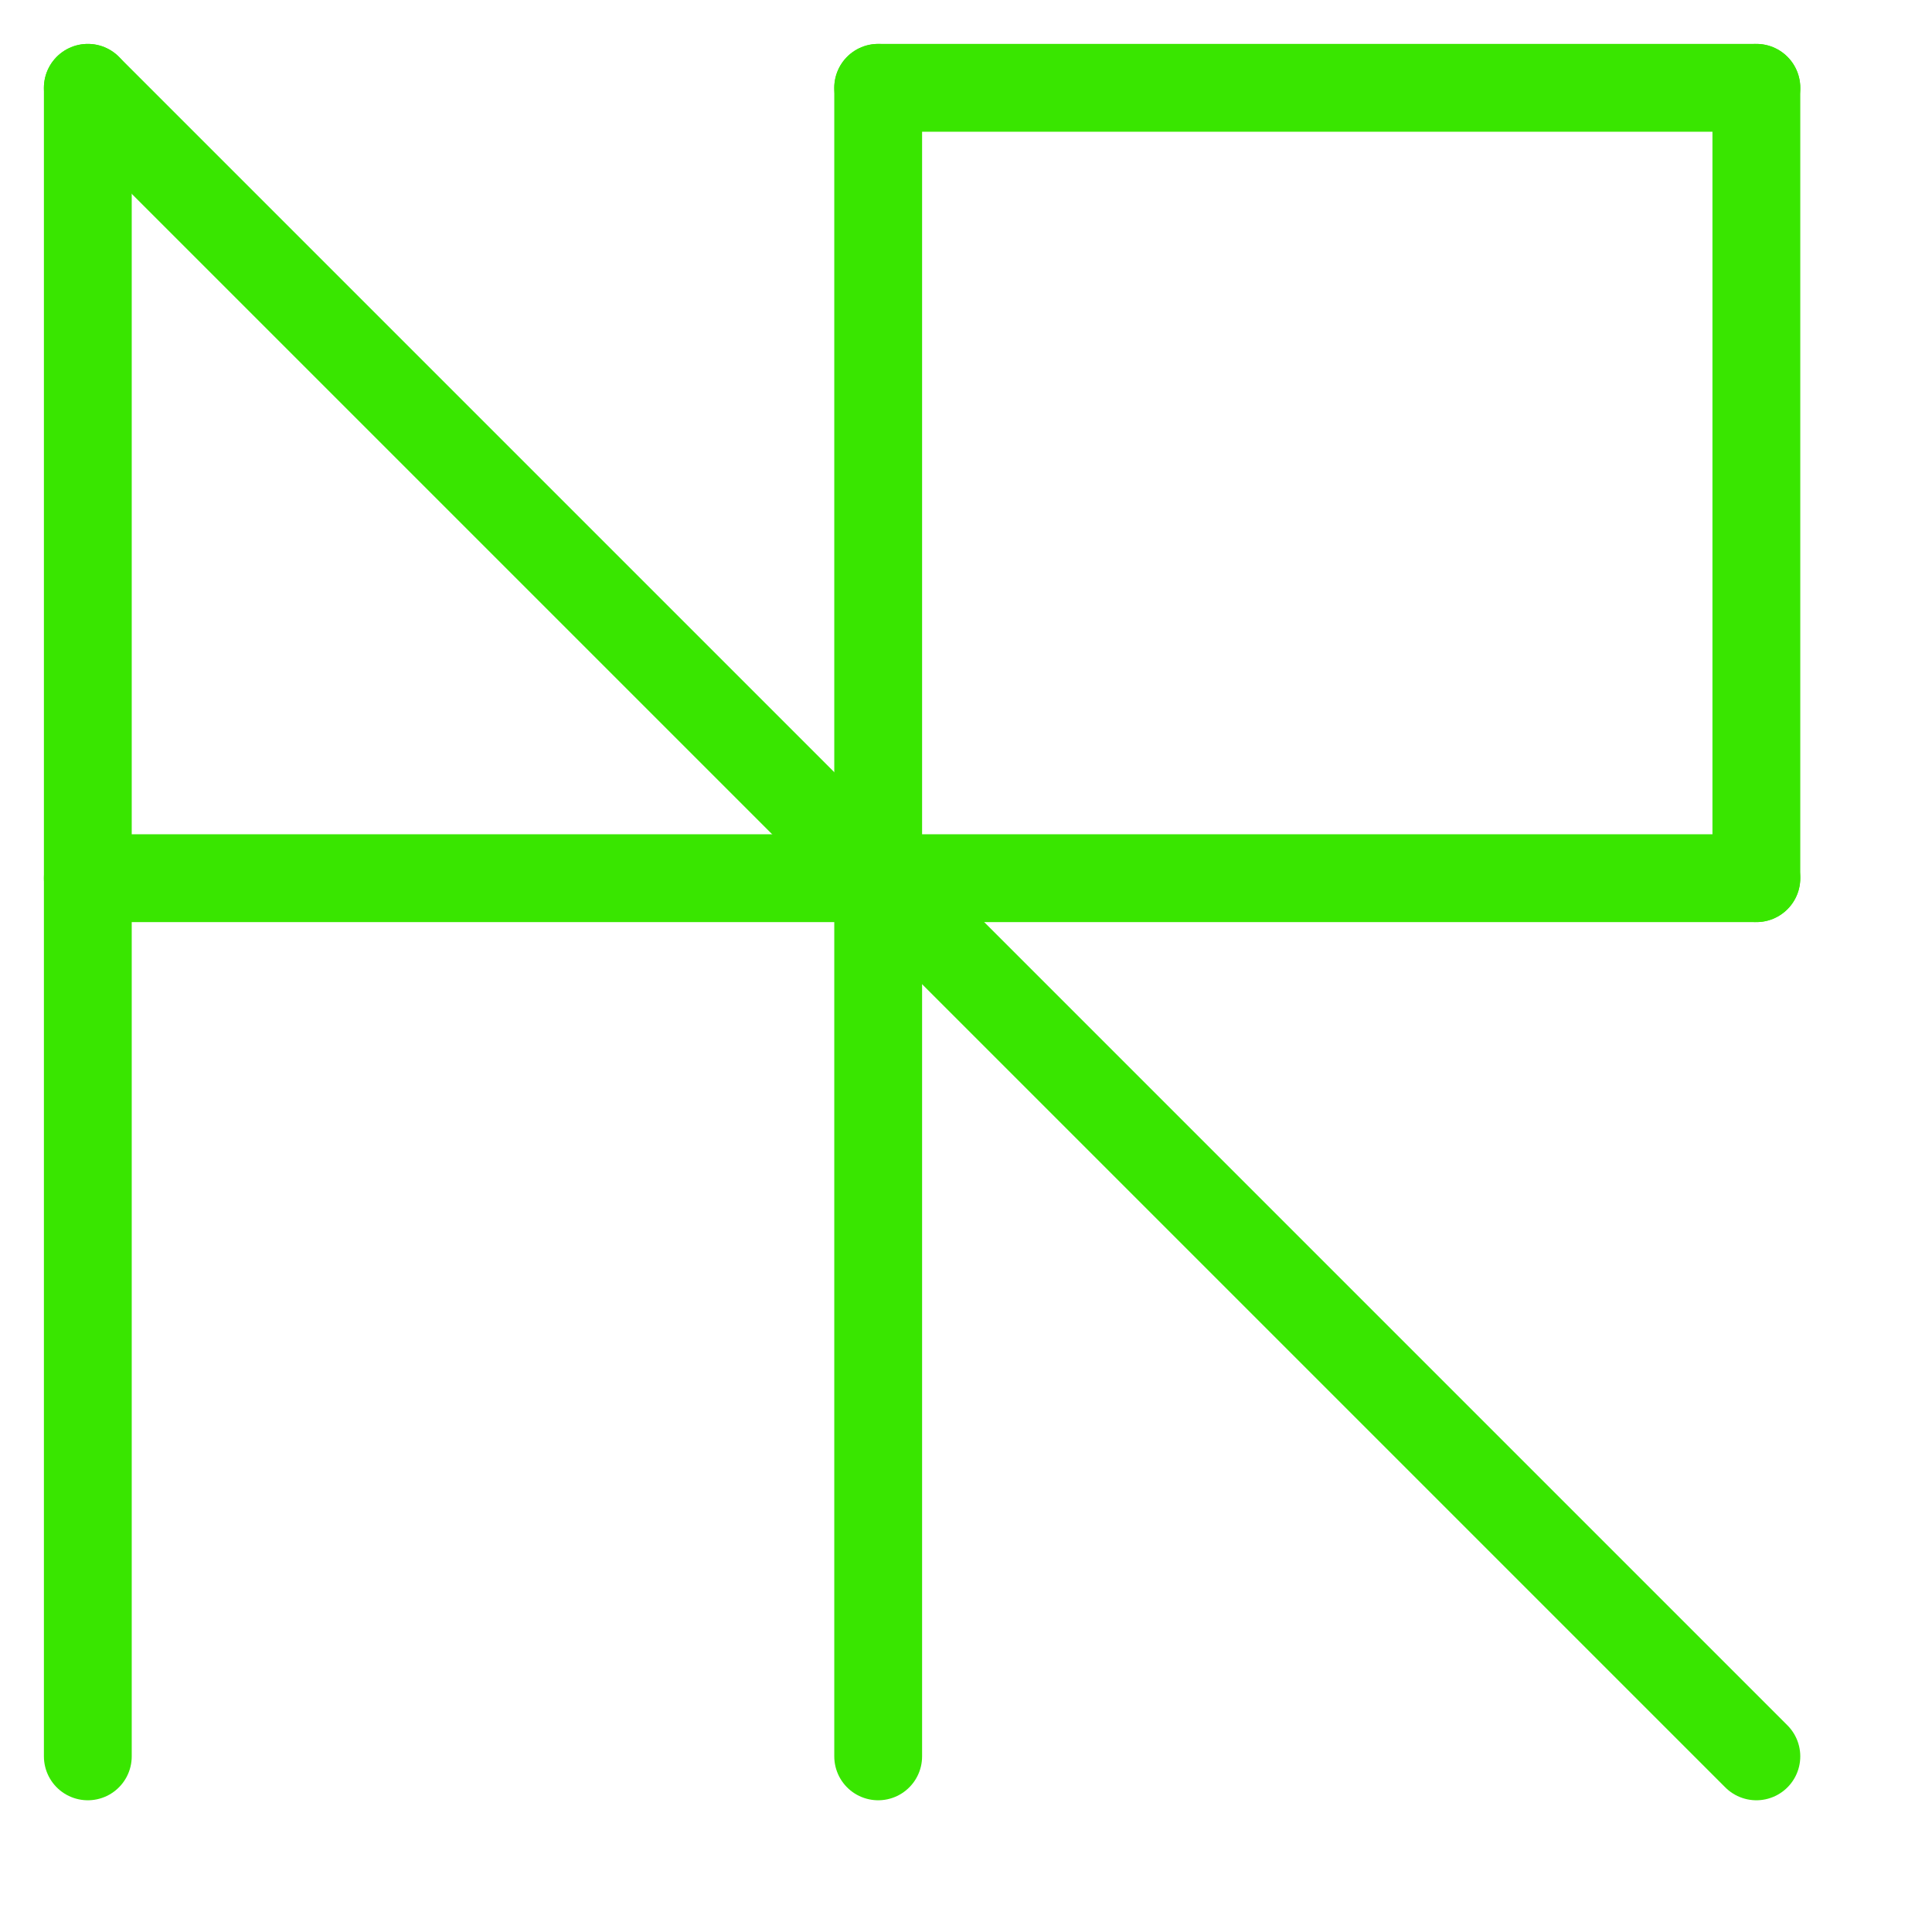
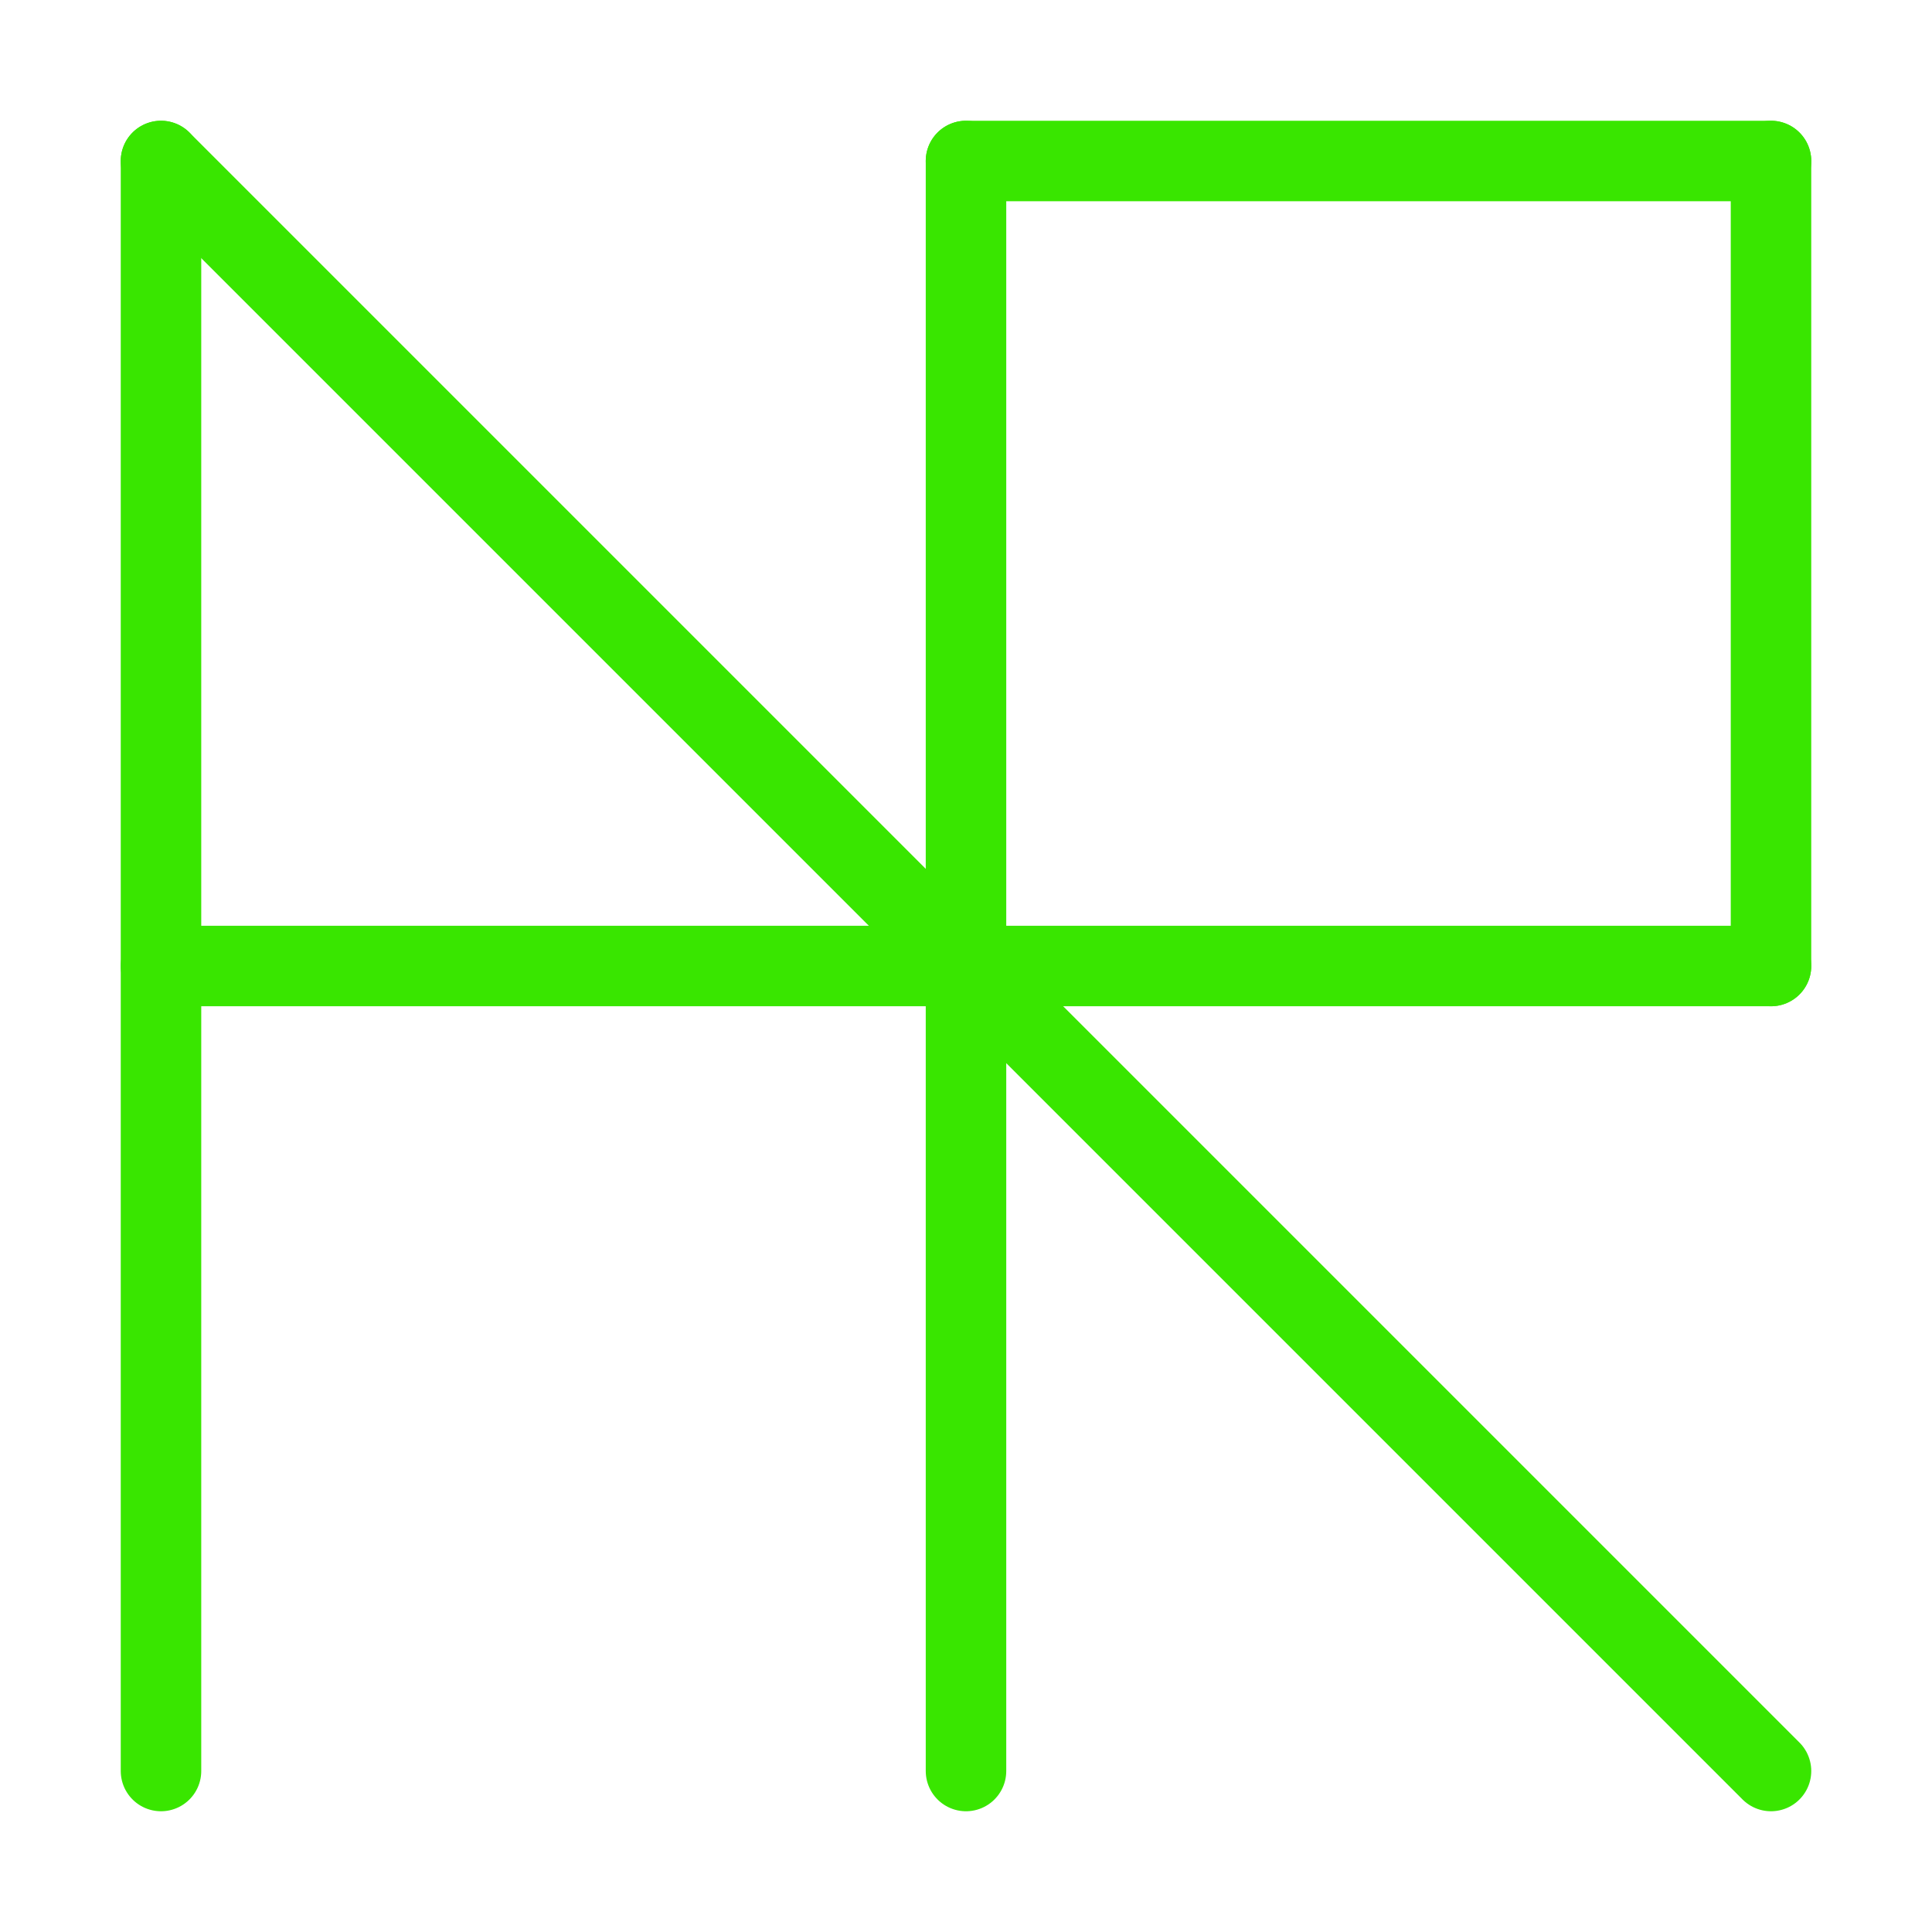
- <svg xmlns="http://www.w3.org/2000/svg" width="110" height="110">
+ <svg xmlns="http://www.w3.org/2000/svg" width="120" height="120">
  <style>
        line {
            stroke-width: 5px;
            stroke: hsl(105, 100%, 45%);
            stroke-linecap: round;
        }
    </style>
-   <line x1="5" y1="5" x2="100" y2="100" />
-   <line x1="5" y1="5" x2="5" y2="100" />
-   <line x1="5" y1="50" x2="100" y2="50" />
-   <line x1="100" y1="5" x2="50" y2="5" />
-   <line x1="50" x2="50" y1="5" y2="100" />
-   <line y1="5" x1="100" y2="50" x2="100" />
+   <line x1="10" y1="10" x2="110" y2="110" />
+   <line x1="10" y1="10" x2="10" y2="110" />
+   <line x1="10" y1="60" x2="110" y2="60" />
+   <line x1="110" y1="10" x2="60" y2="10" />
+   <line x1="60" x2="60" y1="10" y2="110" />
+   <line y1="10" x1="110" y2="60" x2="110" />
</svg>
